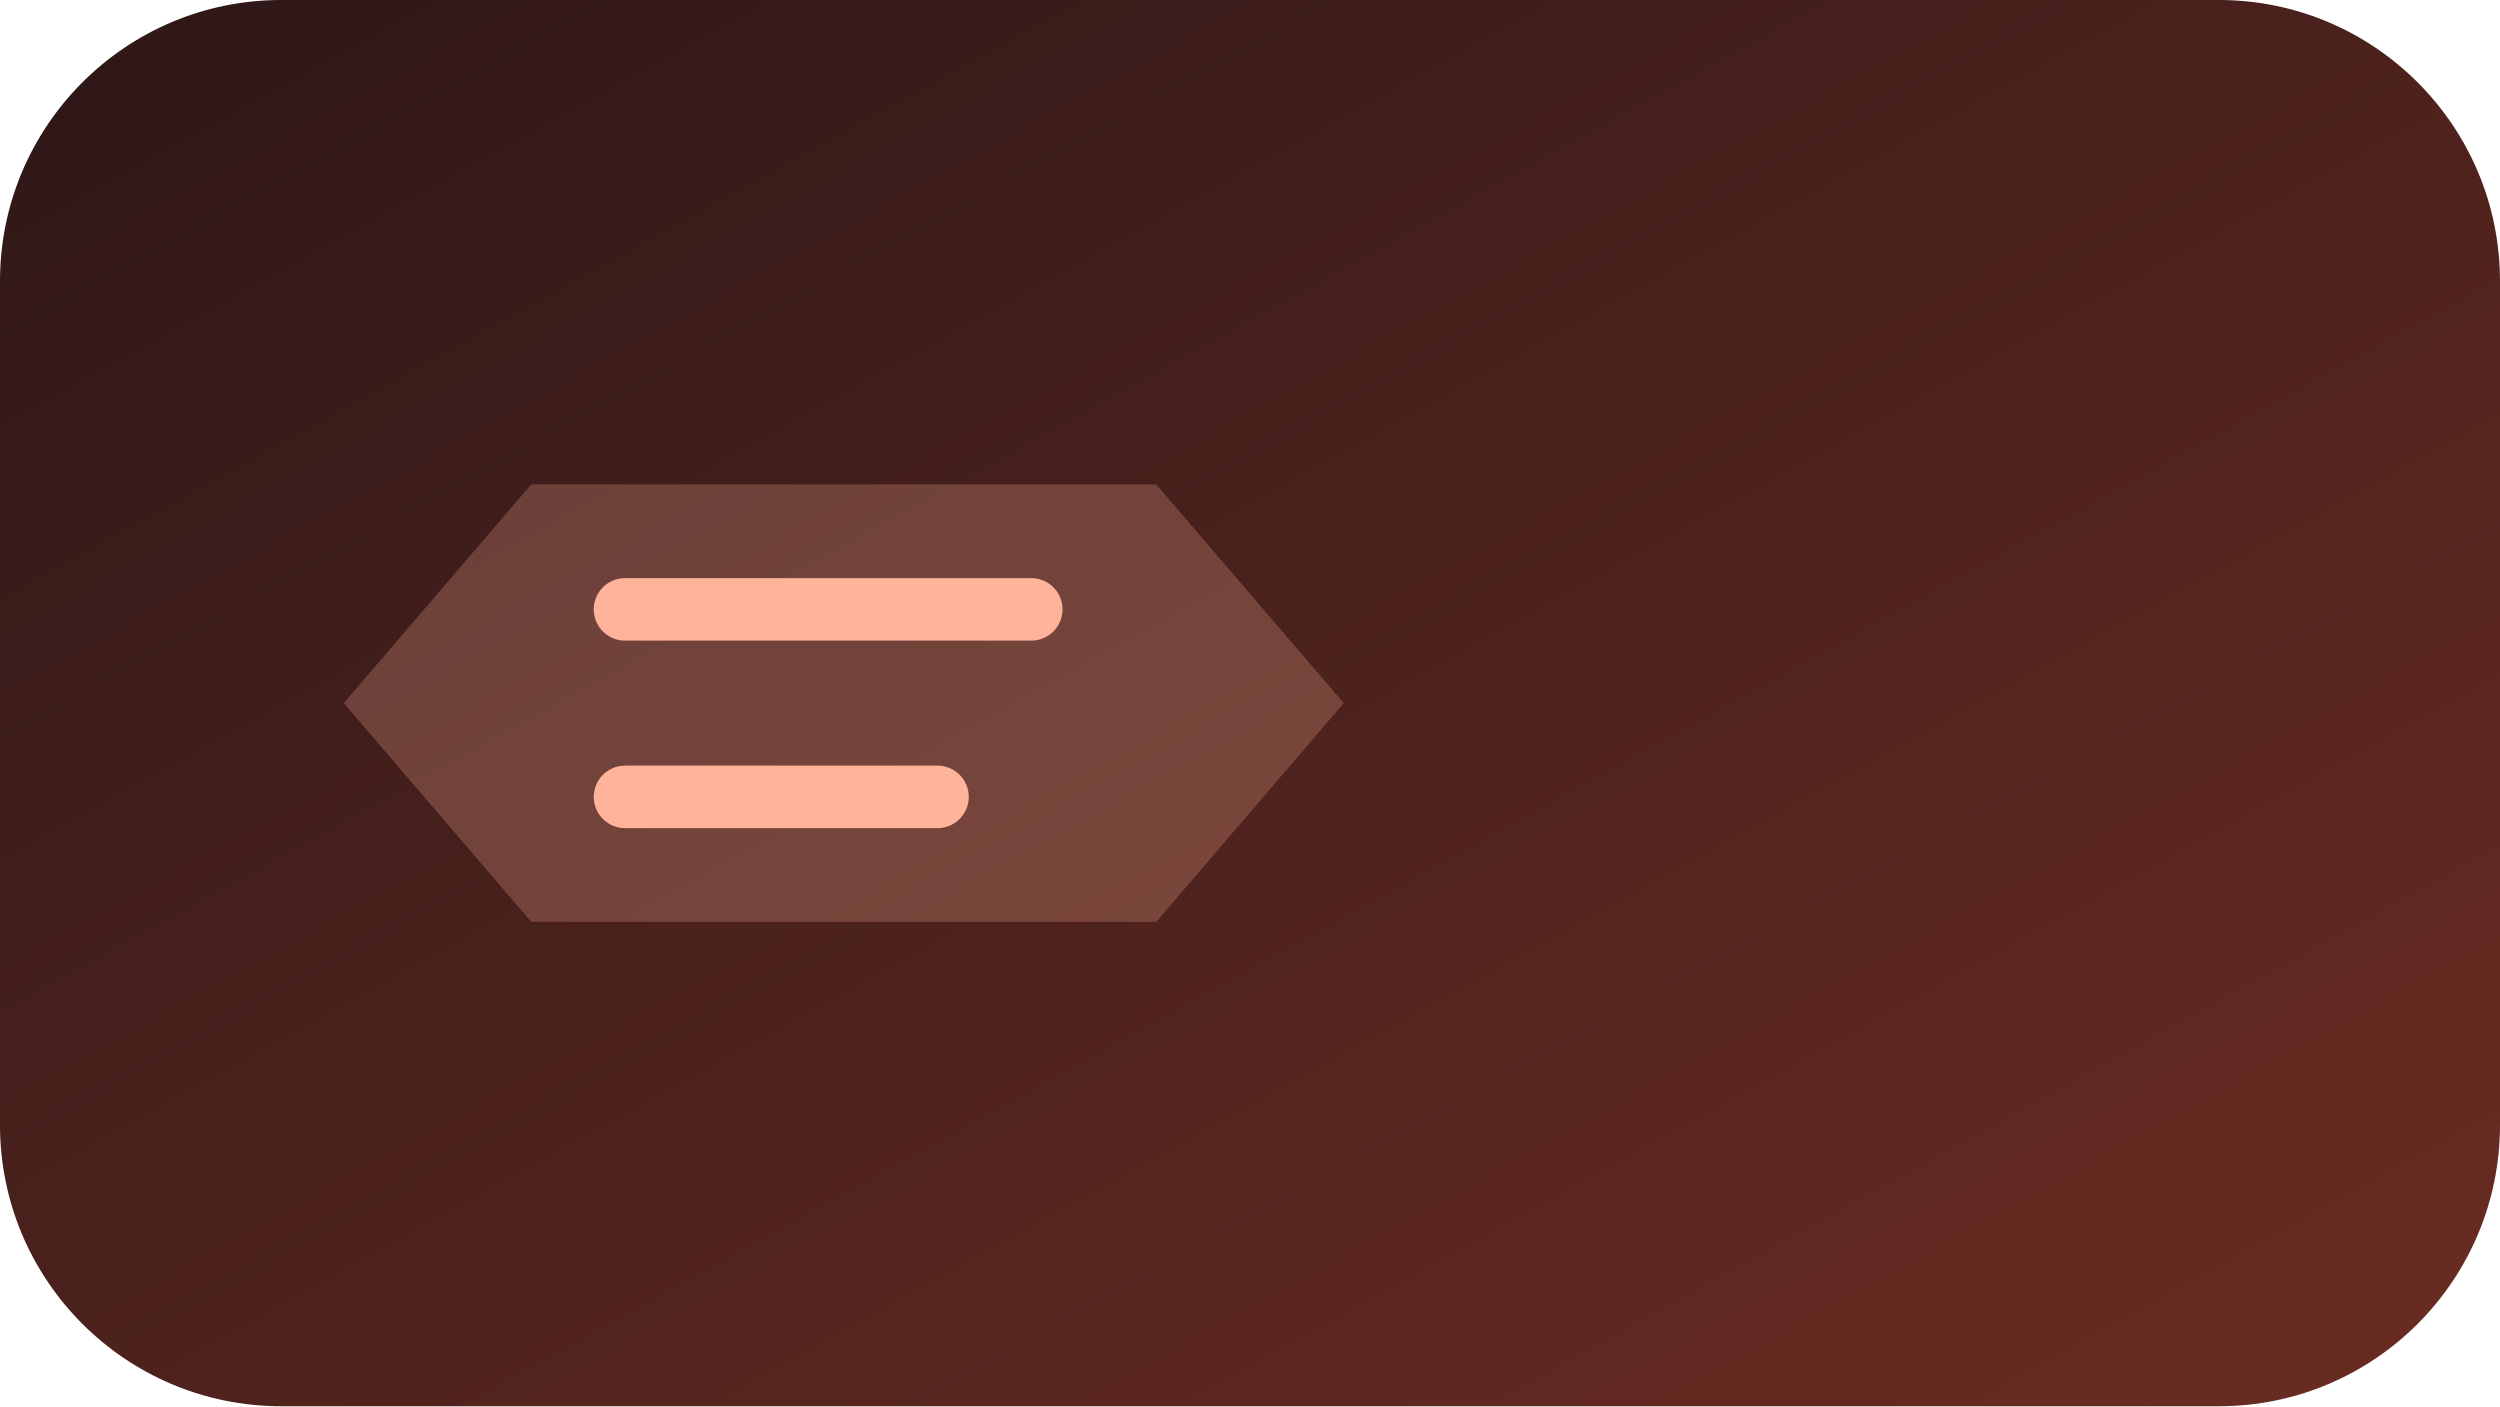
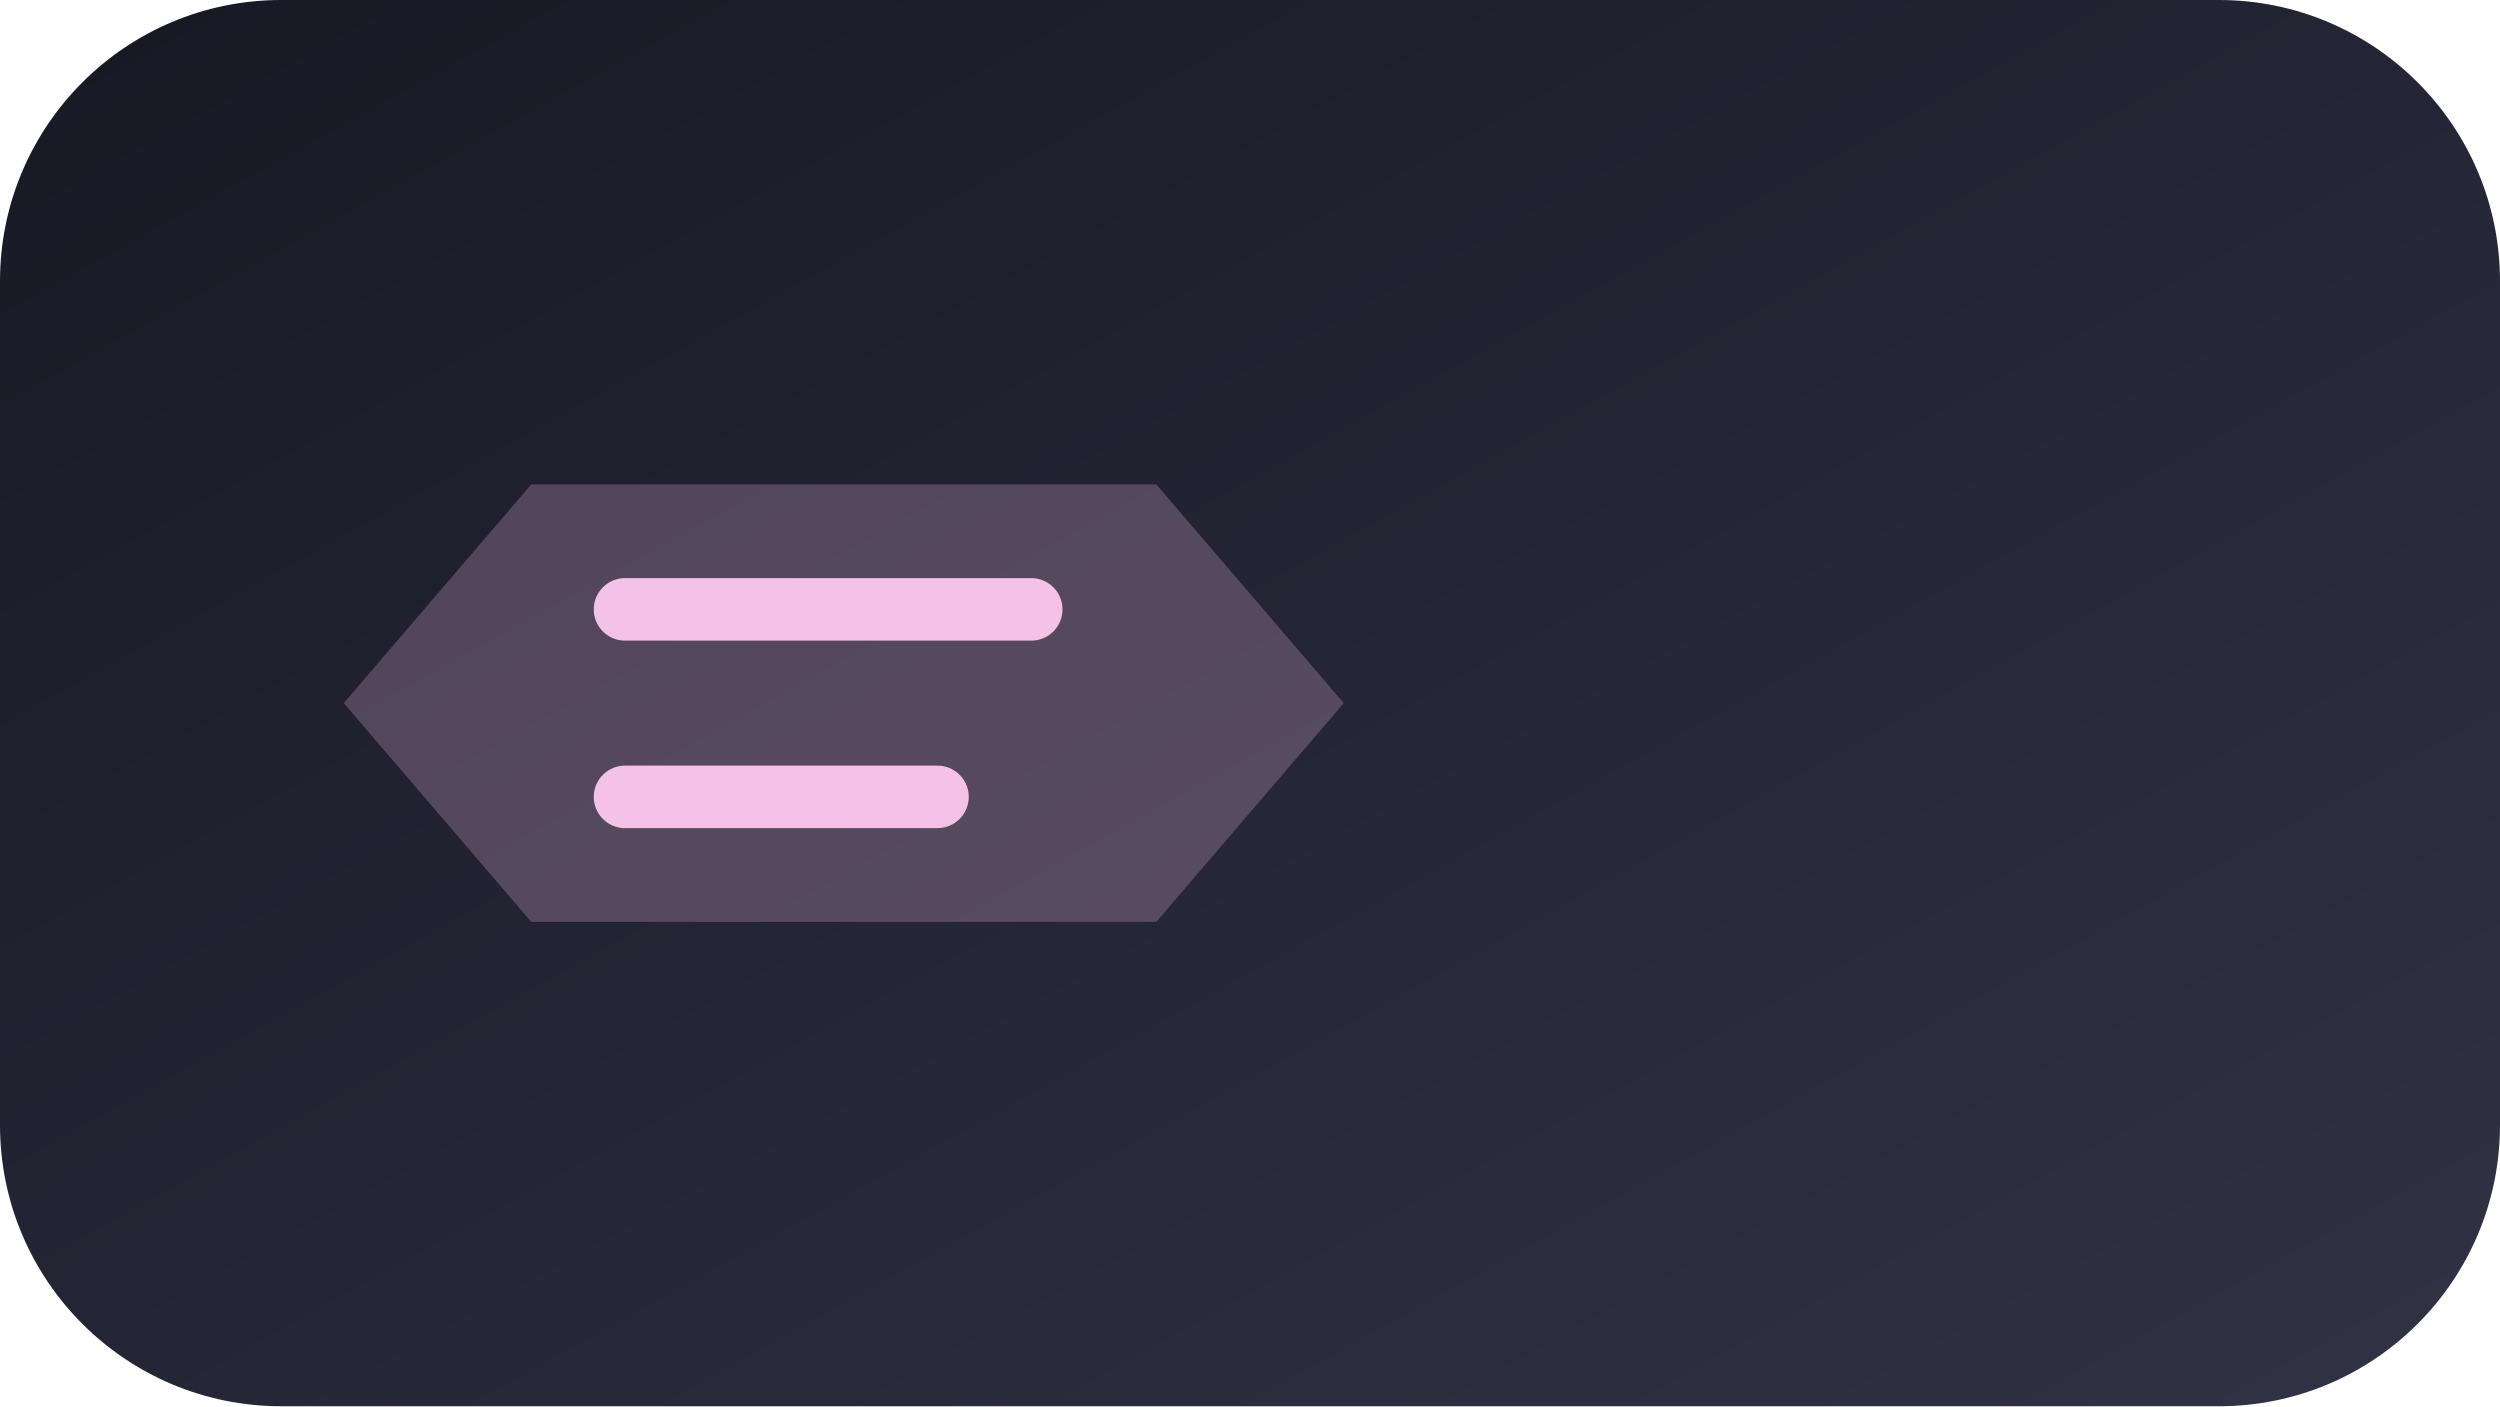
<svg xmlns="http://www.w3.org/2000/svg" viewBox="0 0 160 90" role="img" aria-labelledby="title">
  <defs>
    <linearGradient id="bg" x1="0" y1="0" x2="1" y2="1">
-       <stop offset="0%" stop-color="#2d1717" />
-       <stop offset="100%" stop-color="#6b2c22" />
+       <stop offset="0%" stop-color="#181825" />
+       <stop offset="100%" stop-color="#313244" />
    </linearGradient>
  </defs>
  <rect width="160" height="90" rx="18" fill="url(#bg)" />
-   <path d="M34 31h40l12 14-12 14H34L22 45z" fill="#ffb39a" opacity="0.24" />
-   <path d="M40 39h26m-26 12h20" fill="none" stroke="#ffb39a" stroke-linecap="round" stroke-width="4" />
+   <path d="M34 31h40l12 14-12 14H34L22 45z" fill="#f5c2e7" opacity="0.24" />
+   <path d="M40 39h26m-26 12h20" fill="none" stroke="#f5c2e7" stroke-linecap="round" stroke-width="4" />
</svg>
